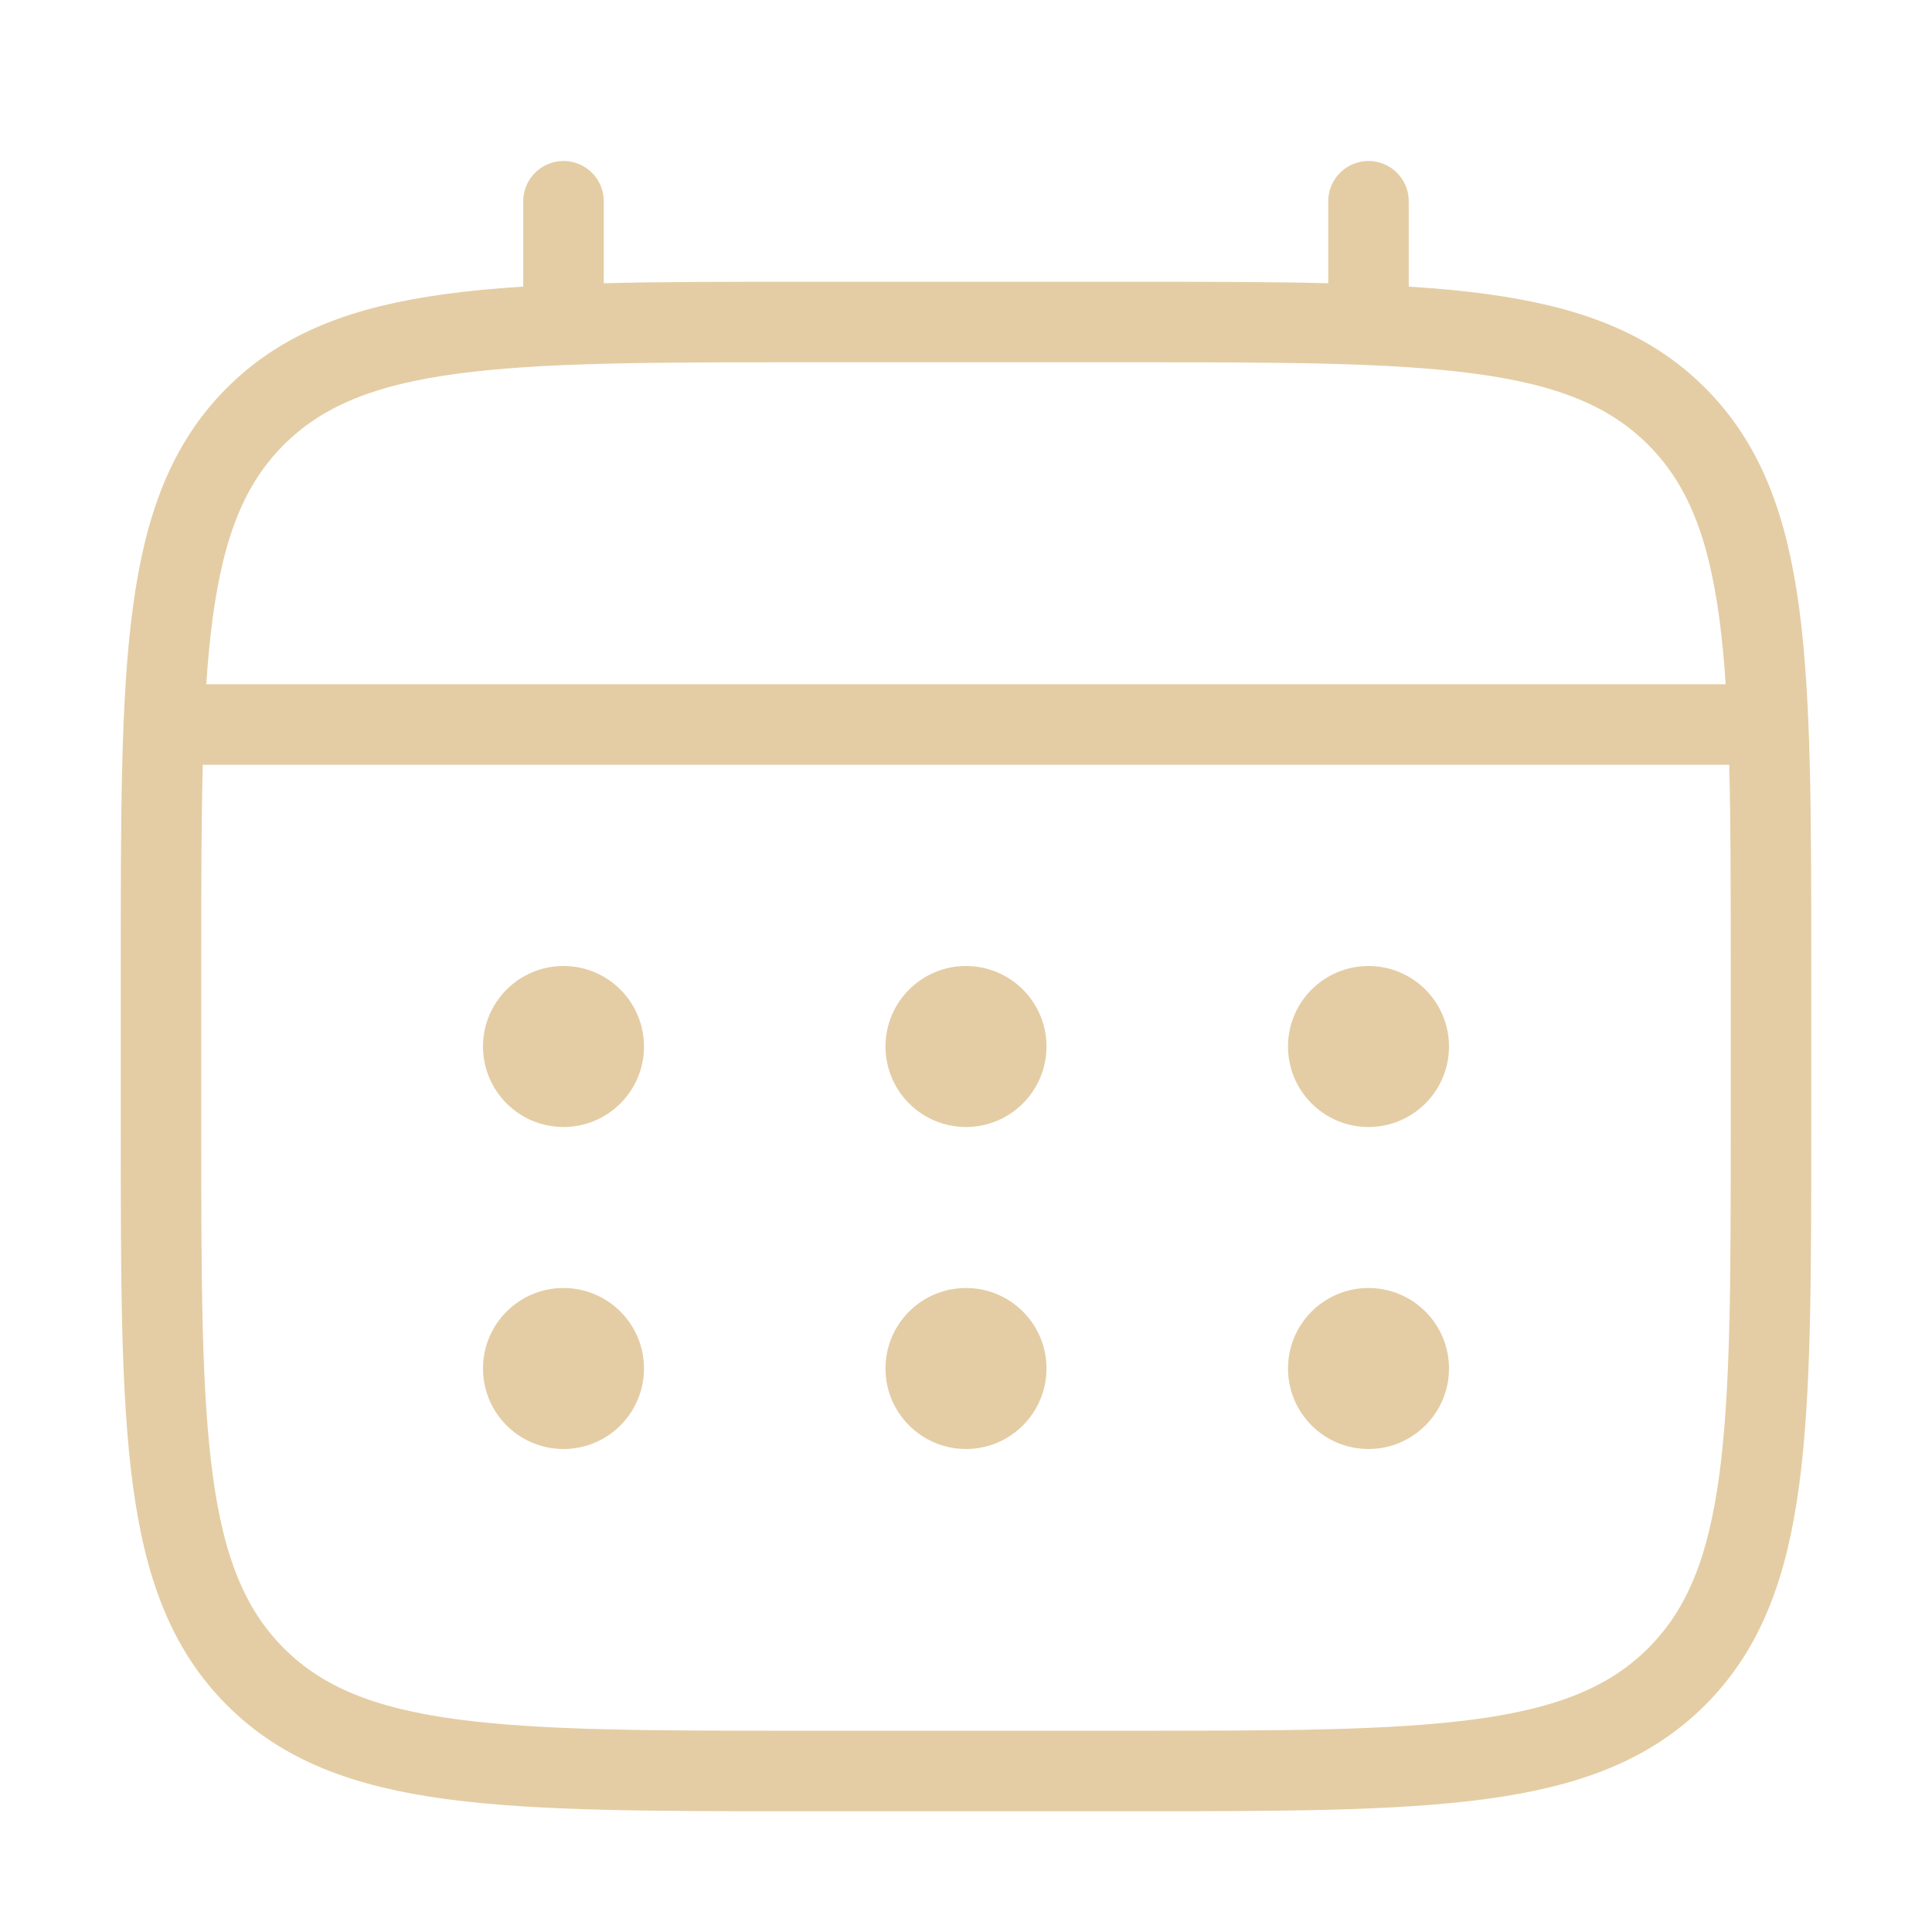
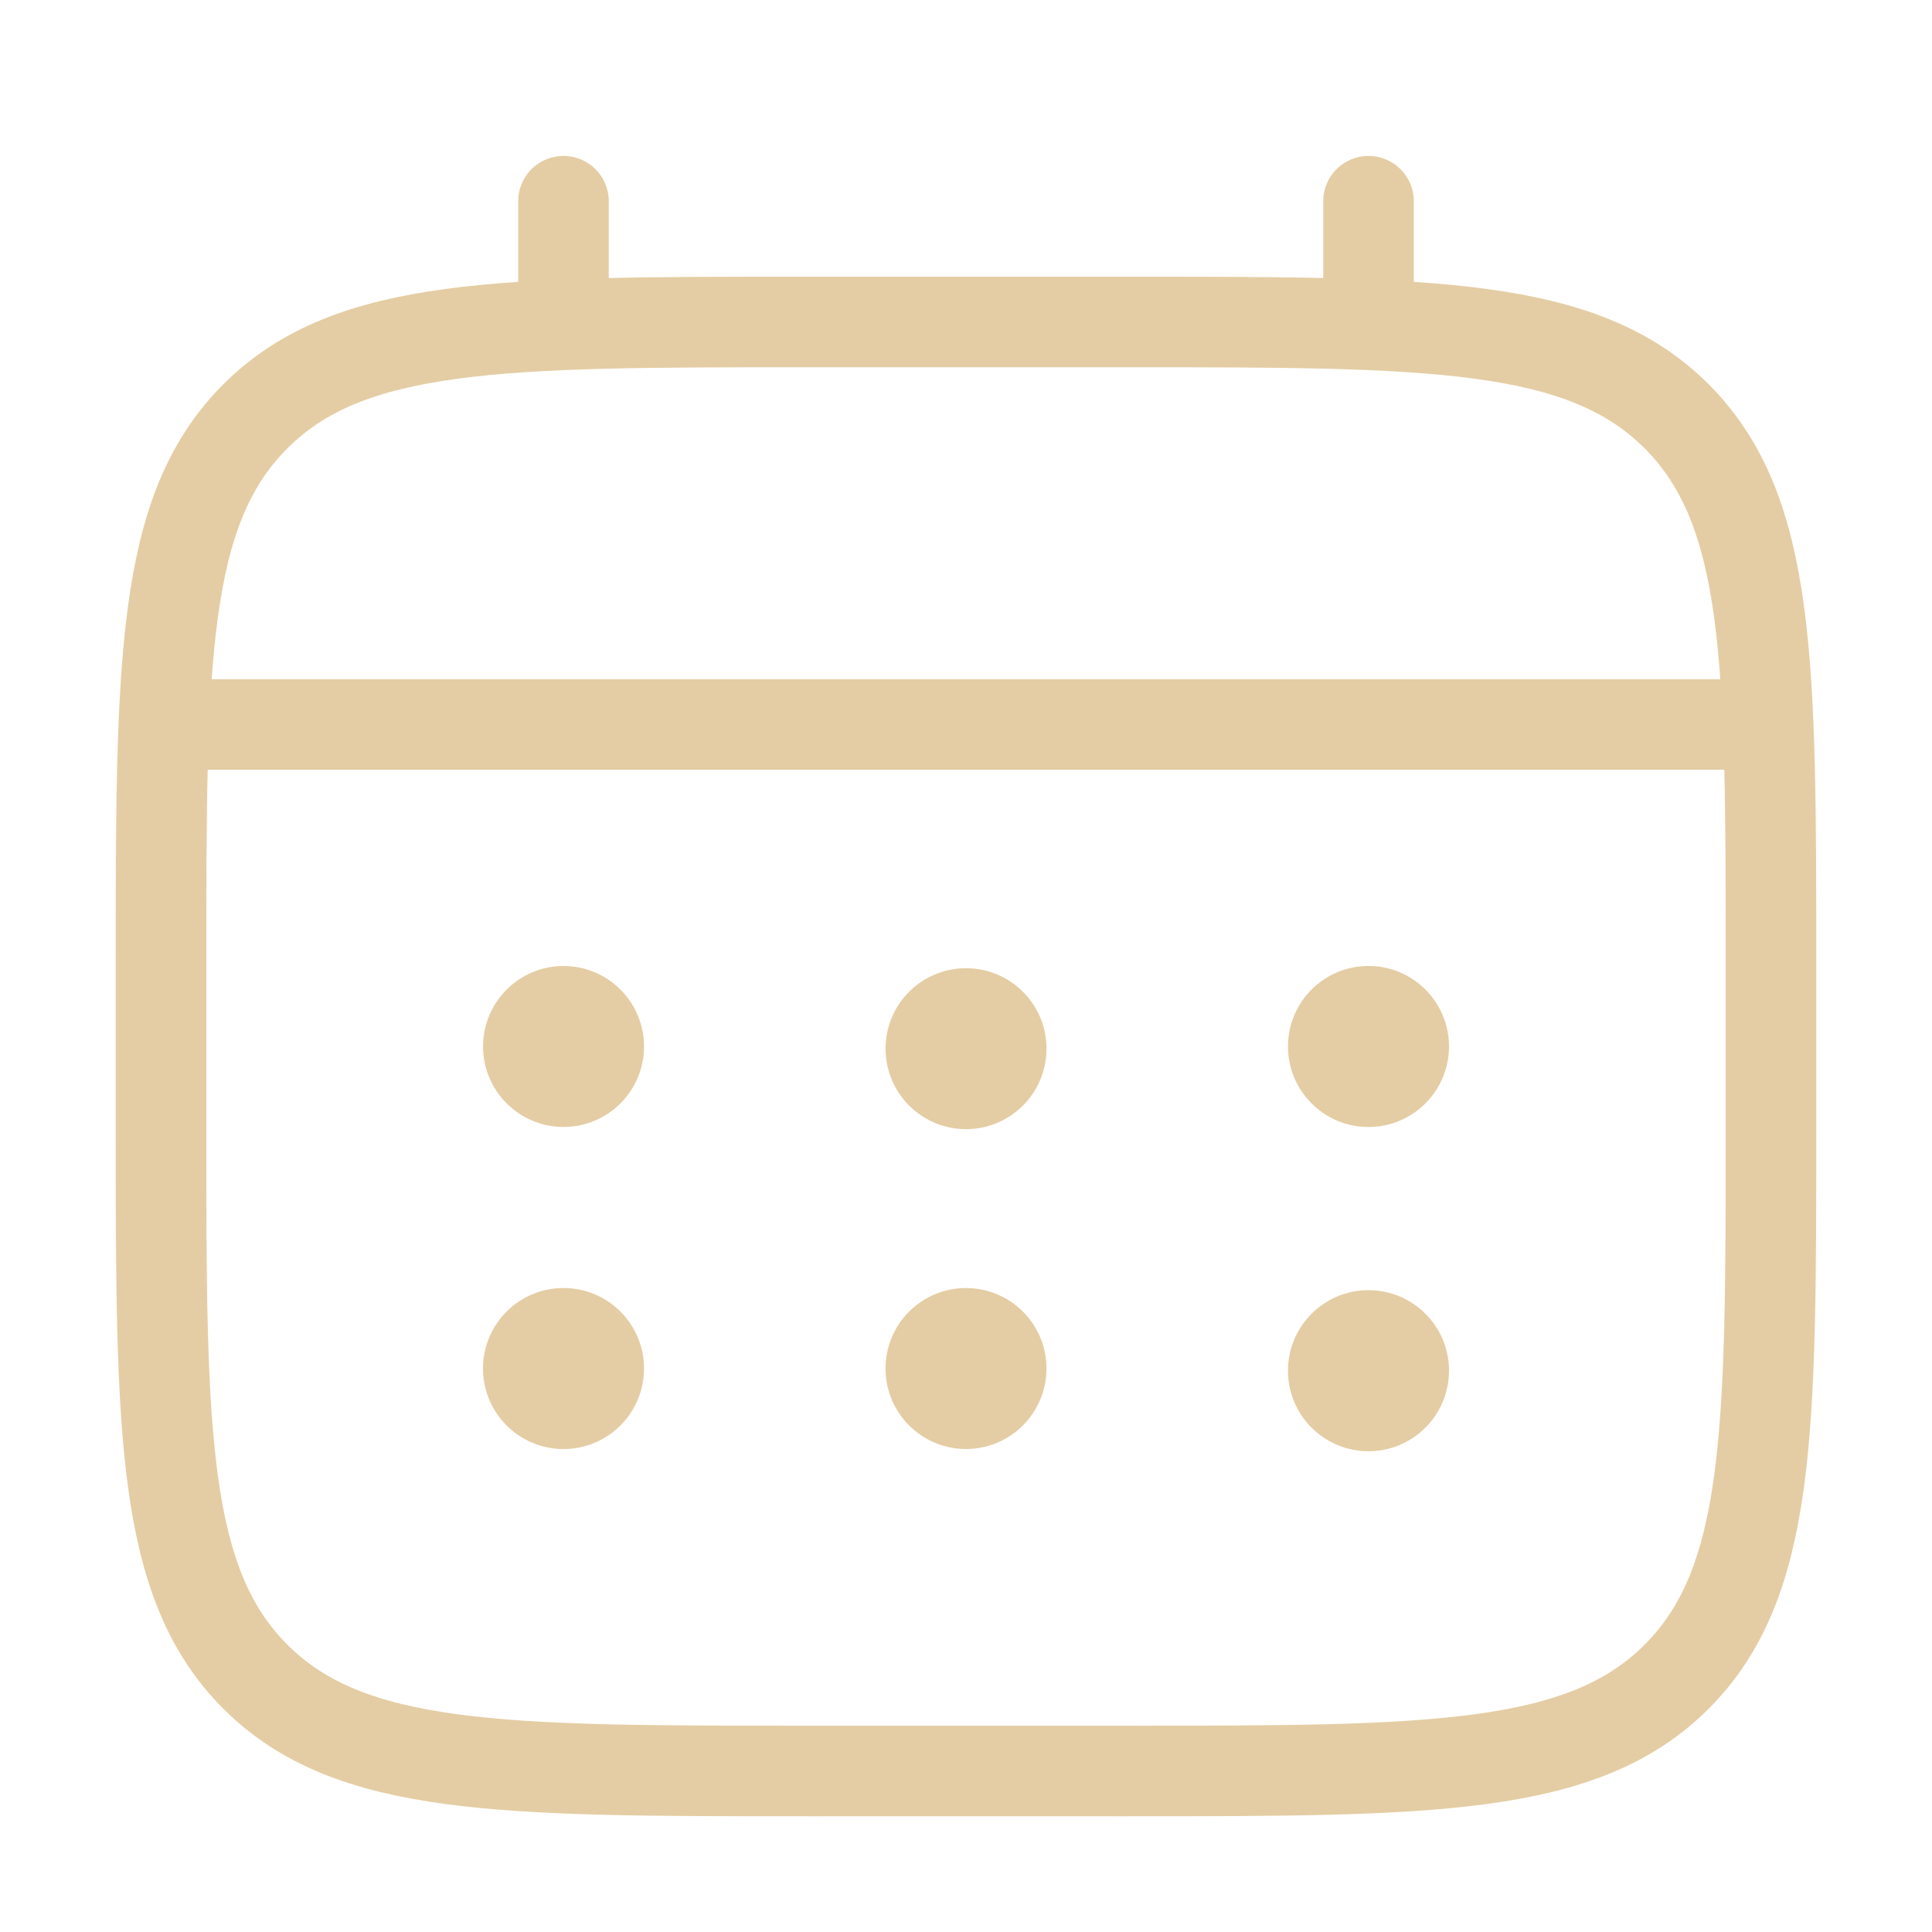
- <svg xmlns="http://www.w3.org/2000/svg" width="48" height="48" fill="none" viewBox="0 0 48 48">
-   <path stroke="#e4cda4" stroke-width="2" d="M4 24c0-7.542 0-11.314 2.344-13.656S12.458 8 20 8h8c7.542 0 11.314 0 13.656 2.344S44 16.458 44 24v4c0 7.542 0 11.314-2.344 13.656S35.542 44 28 44h-8c-7.542 0-11.314 0-13.656-2.344S4 35.542 4 28z" />
-   <path stroke="#e4cda4" stroke-linecap="round" stroke-width="2" d="M14 8V5m20 3V5M5 18h38" />
-   <path fill="#e4cda4" d="M36 34a2 2 0 1 1-4 0 2 2 0 0 1 4 0m0-8a2 2 0 1 1-4 0 2 2 0 0 1 4 0m-10 8a2 2 0 1 1-4 0 2 2 0 0 1 4 0m0-8a2 2 0 1 1-4 0 2 2 0 0 1 4 0m-10 8a2 2 0 1 1-4 0 2 2 0 0 1 4 0m0-8a2 2 0 1 1-4 0 2 2 0 0 1 4 0" />
+ <svg xmlns="http://www.w3.org/2000/svg" width="32" height="32" fill="none" viewBox="0 0 32 32">
+   <path stroke="#e4cda4" stroke-width="1.5" d="M2.667 16c0-5.028 0-7.543 1.562-9.104s4.076-1.563 9.104-1.563h5.334c5.028 0 7.542 0 9.104 1.563s1.562 4.076 1.562 9.104v2.667c0 5.028 0 7.542-1.562 9.104s-4.076 1.562-9.104 1.562h-5.334c-5.028 0-7.542 0-9.104-1.562s-1.562-4.076-1.562-9.104z" />
+   <path stroke="#e4cda4" stroke-linecap="round" stroke-width="1.5" d="M9.333 5.333v-2m13.334 2v-2M3.333 12h25.334" />
+   <path fill="#e4cda4" d="M24 22.667a1.334 1.334 0 1 1-2.667 0 1.334 1.334 0 0 1 2.667 0m0-5.334a1.333 1.333 0 1 1-2.667 0 1.333 1.333 0 0 1 2.667 0m-6.667 5.334a1.333 1.333 0 1 1-2.666 0 1.333 1.333 0 0 1 2.666 0m0-5.334a1.333 1.333 0 1 1-2.665 0 1.333 1.333 0 0 1 2.665 0m-6.666 5.334a1.333 1.333 0 1 1-2.667 0 1.333 1.333 0 0 1 2.667 0m0-5.334a1.333 1.333 0 1 1-2.666 0 1.333 1.333 0 0 1 2.666 0" />
</svg>
